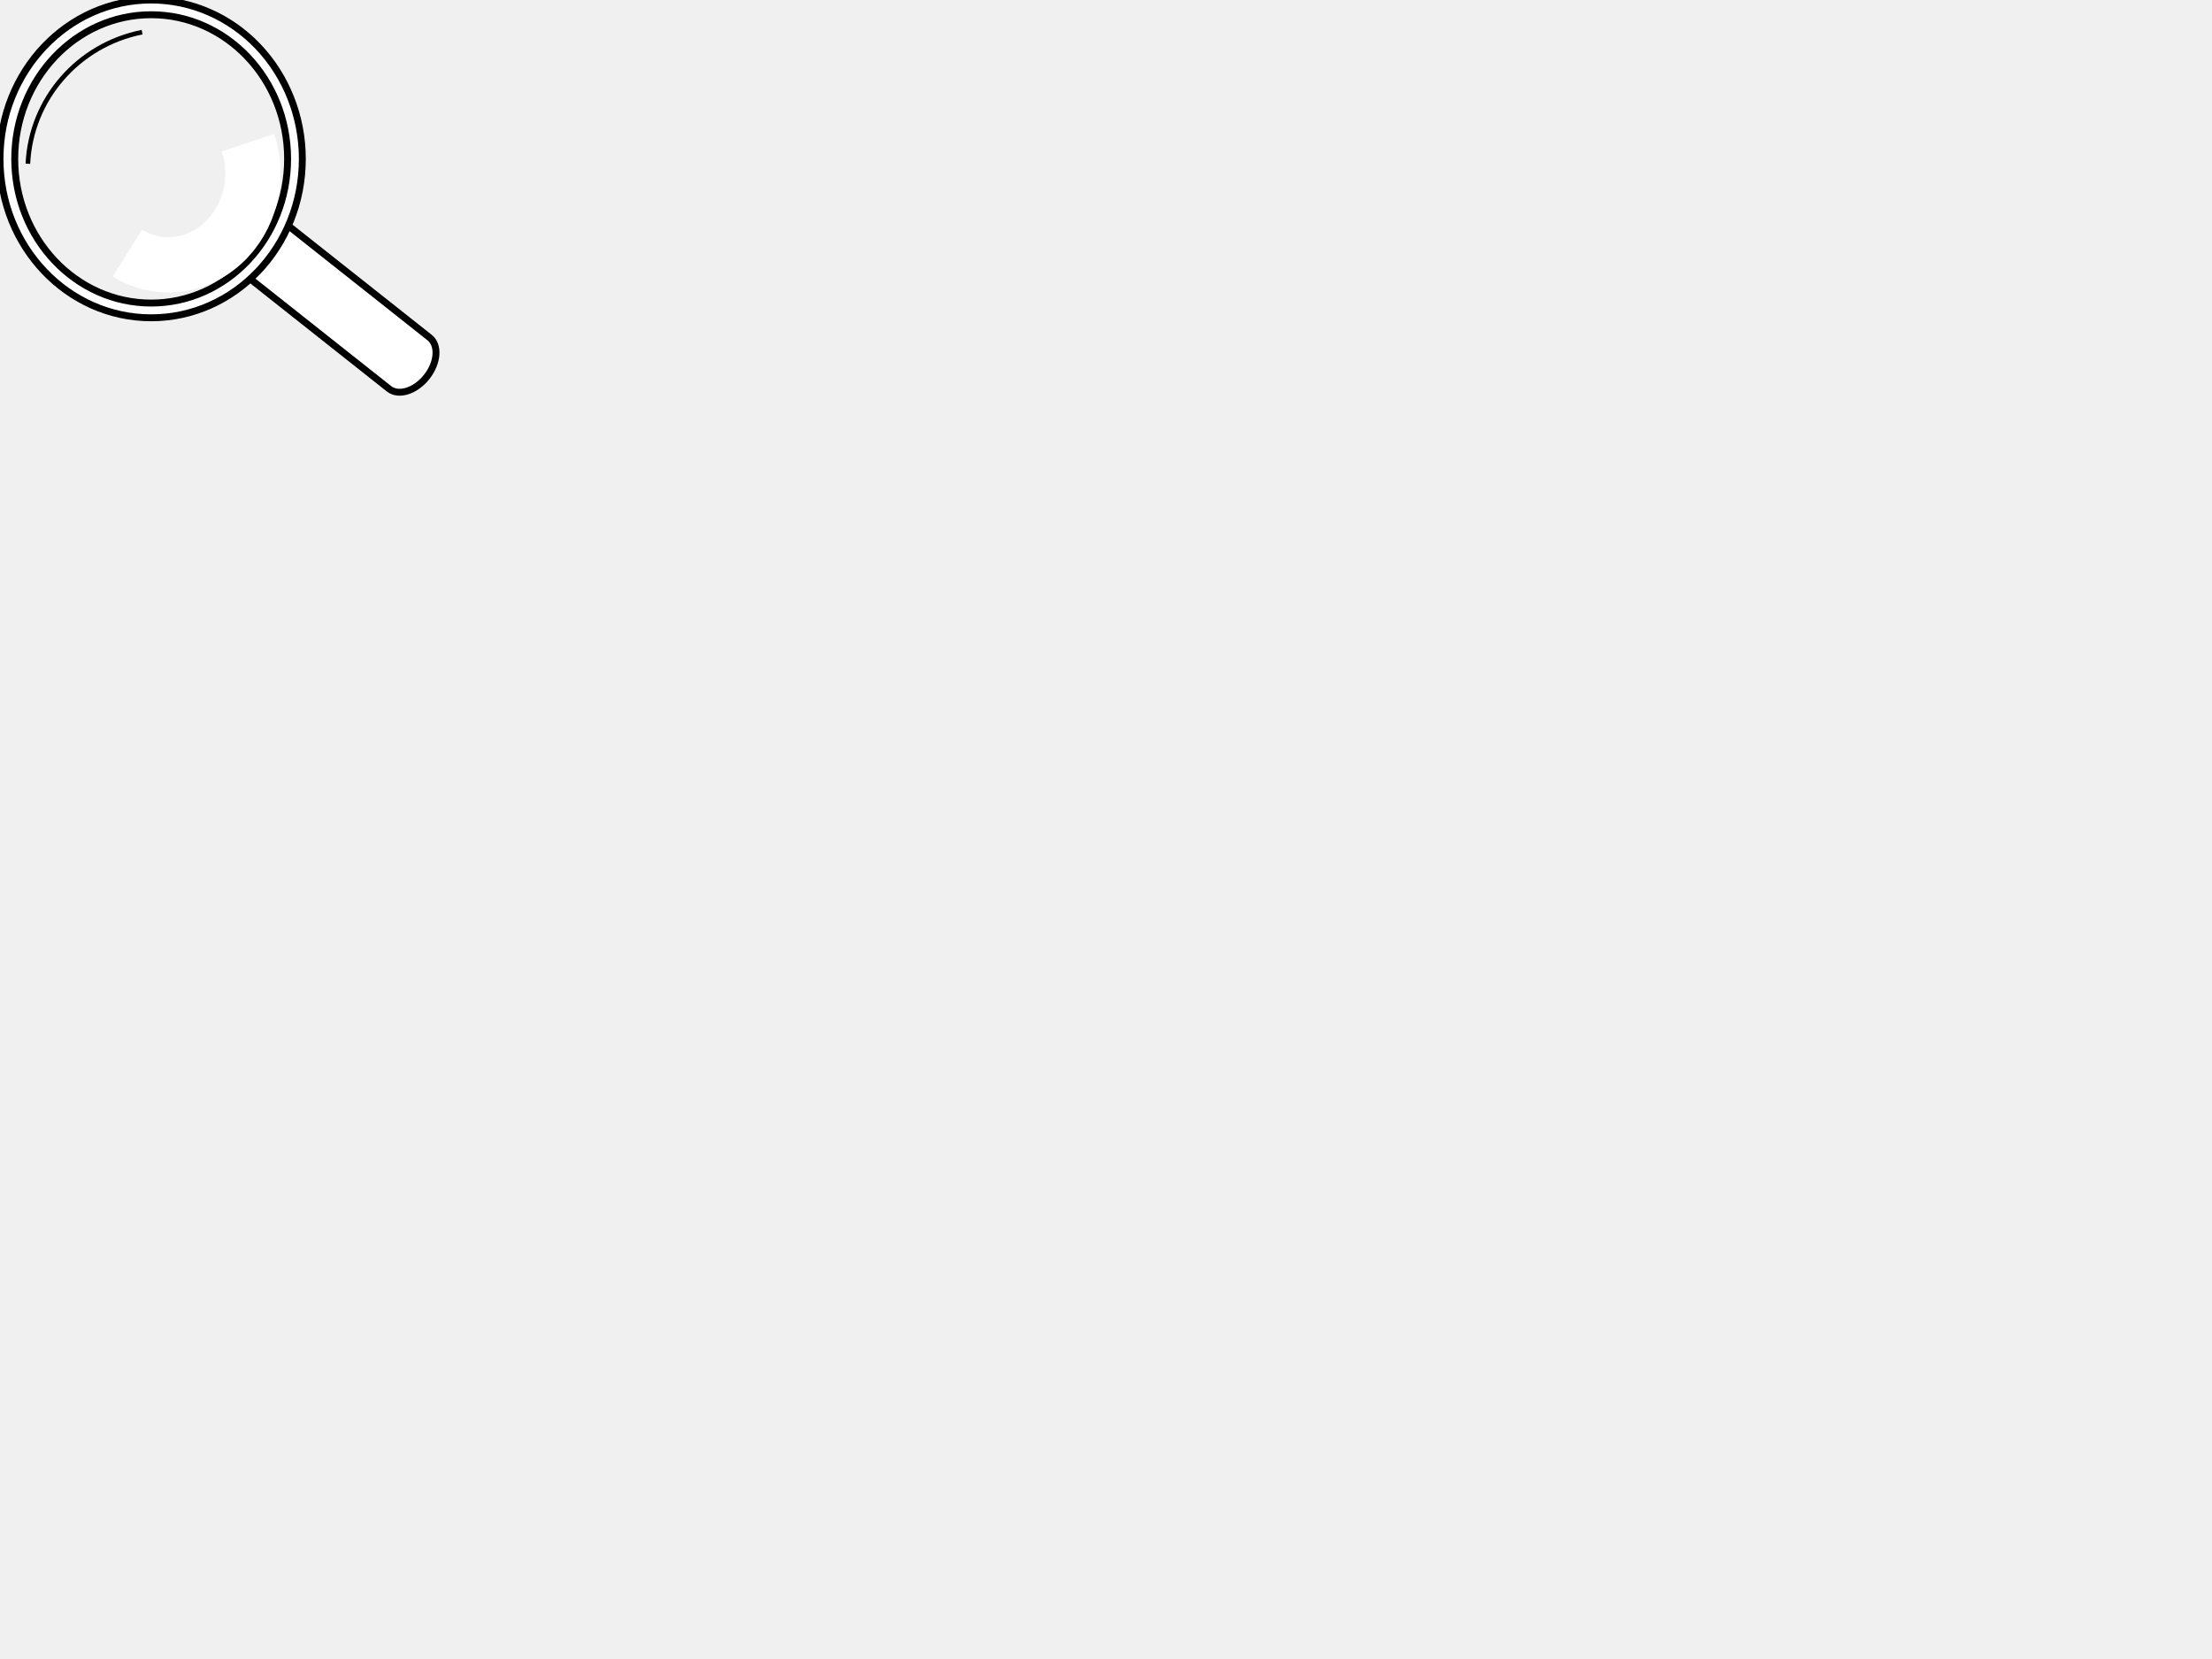
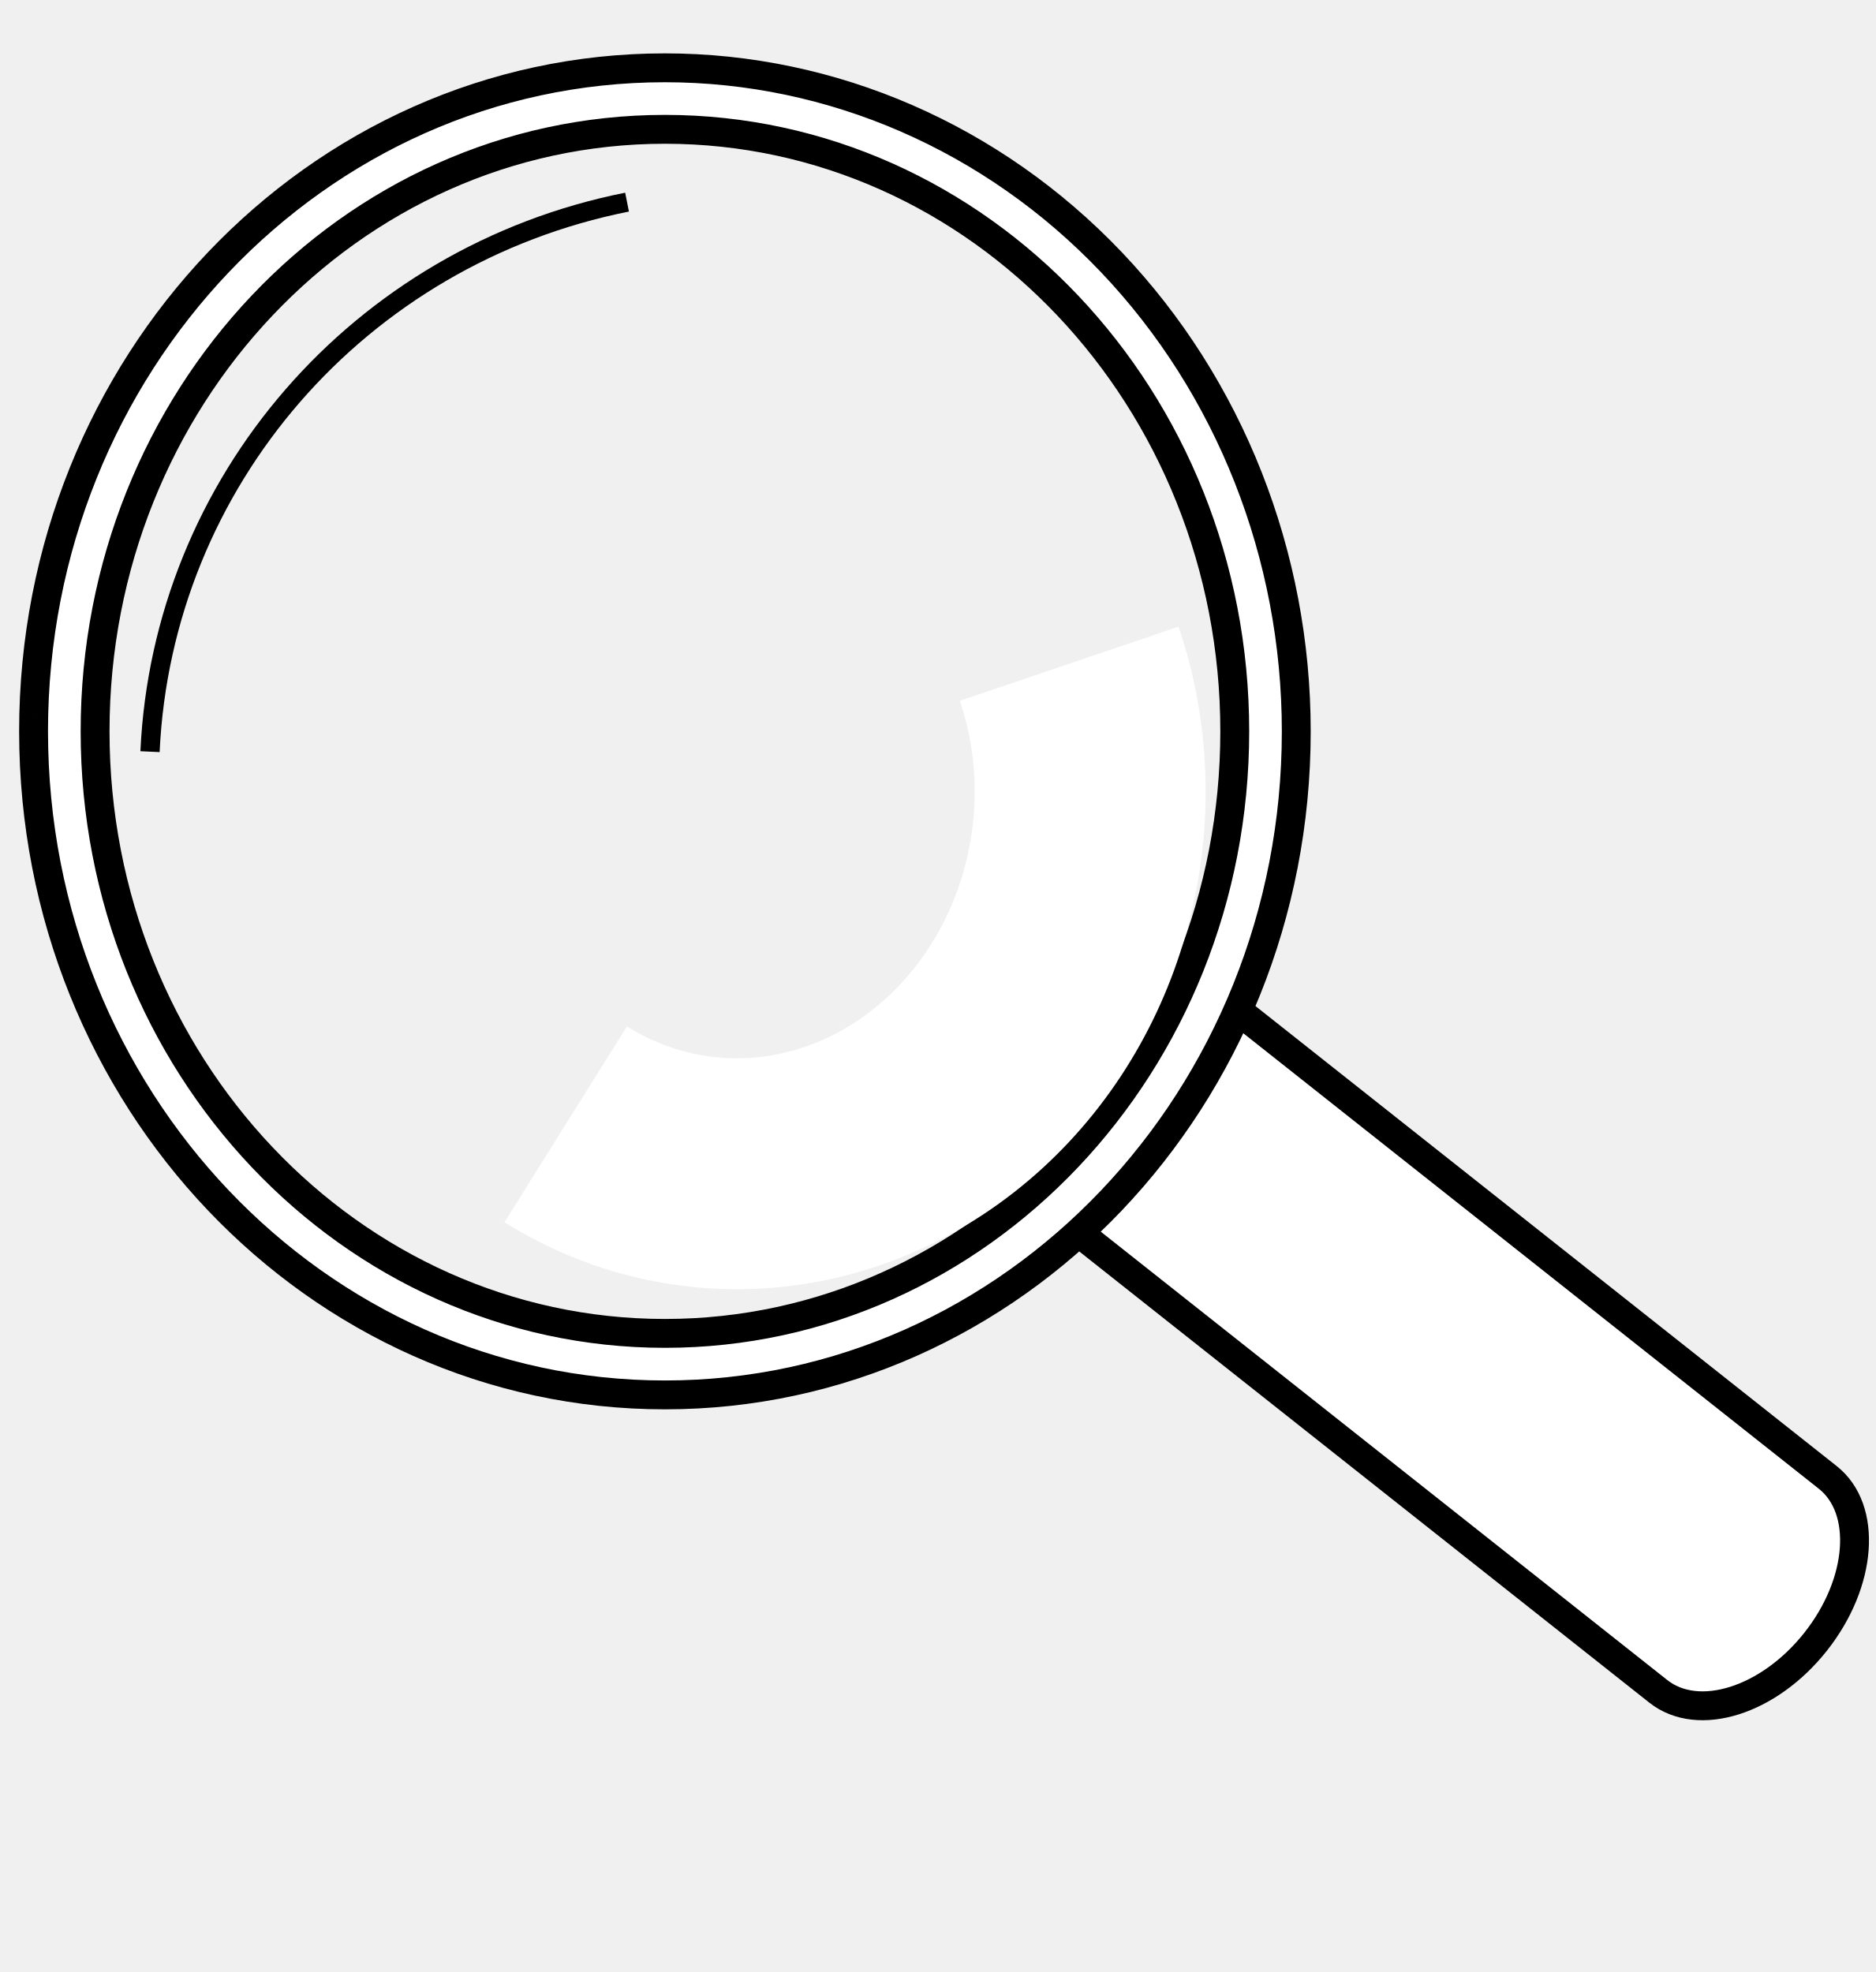
- <svg xmlns="http://www.w3.org/2000/svg" version="1.1" viewBox="0.0 0.0 960.0 720.0" fill="none" stroke="none" stroke-linecap="square" stroke-miterlimit="10">
+ <svg xmlns="http://www.w3.org/2000/svg" version="1.1" viewBox="0.0 0.0 194.898 204.945" fill="none" stroke="none" stroke-linecap="square" stroke-miterlimit="10">
  <clipPath id="p.0">
-     <path d="m0 0l960.0 0l0 720.0l-960.0 0l0 -720.0z" clip-rule="nonzero" />
+     <path d="m0 0l194.898 0l0 204.945l-194.898 0l0 -204.945z" clip-rule="nonzero" />
  </clipPath>
  <g clip-path="url(#p.0)">
-     <path fill="#000000" fill-opacity="0.0" d="m0 0l960.0 0l0 720.0l-960.0 0z" fill-rule="evenodd" />
-     <path fill="#ffffff" d="m100.353 114.525l0 0c4.164 3.296 11.481 0.99 16.343 -5.15c4.862 -6.14 5.427 -13.79 1.263 -17.086l68.479 54.205c4.164 3.296 3.599 10.946 -1.263 17.086c-4.862 6.14 -12.179 8.446 -16.343 5.15z" fill-rule="evenodd" />
-     <path fill="#ffffff" d="m100.353 114.525l0 0c-4.164 -3.296 -3.599 -10.946 1.263 -17.086c4.862 -6.14 12.179 -8.446 16.343 -5.15l0 0c4.164 3.296 3.599 10.946 -1.263 17.086c-4.862 6.14 -12.179 8.446 -16.343 5.15z" fill-rule="evenodd" />
-     <path fill="#000000" fill-opacity="0.0" d="m117.96 92.289l0 0c4.164 3.296 3.599 10.946 -1.263 17.086c-4.862 6.14 -12.179 8.446 -16.343 5.15l0 0c-4.164 -3.296 -3.599 -10.946 1.263 -17.086c4.862 -6.14 12.179 -8.446 16.343 -5.15l68.479 54.205c4.164 3.296 3.599 10.946 -1.263 17.086c-4.862 6.14 -12.179 8.446 -16.343 5.15l-68.479 -54.205" fill-rule="evenodd" />
-     <path stroke="#000000" stroke-width="3.0" stroke-linejoin="round" stroke-linecap="butt" d="m117.96 92.289l0 0c4.164 3.296 3.599 10.946 -1.263 17.086c-4.862 6.14 -12.179 8.446 -16.343 5.15l0 0c-4.164 -3.296 -3.599 -10.946 1.263 -17.086c4.862 -6.14 12.179 -8.446 16.343 -5.15l68.479 54.205c4.164 3.296 3.599 10.946 -1.263 17.086c-4.862 6.14 -12.179 8.446 -16.343 5.15l-68.479 -54.205" fill-rule="evenodd" />
-     <path fill="#ffffff" d="m0 68.961l0 0c0 -38.086 29.373 -68.961 65.606 -68.961l0 0c17.4 0 34.087 7.265 46.391 20.198c12.304 12.933 19.216 30.473 19.216 48.763l0 0c0 38.086 -29.373 68.961 -65.606 68.961l0 0c-36.233 0 -65.606 -30.875 -65.606 -68.961zm6.393 0l0 0c0 34.555 26.511 62.568 59.214 62.568c32.703 0 59.214 -28.013 59.214 -62.568l0 0c0 -34.555 -26.511 -62.568 -59.214 -62.568l0 0c-32.703 0 -59.214 28.013 -59.214 62.568z" fill-rule="evenodd" />
-     <path stroke="#000000" stroke-width="3.0" stroke-linejoin="round" stroke-linecap="butt" d="m0 68.961l0 0c0 -38.086 29.373 -68.961 65.606 -68.961l0 0c17.4 0 34.087 7.265 46.391 20.198c12.304 12.933 19.216 30.473 19.216 48.763l0 0c0 38.086 -29.373 68.961 -65.606 68.961l0 0c-36.233 0 -65.606 -30.875 -65.606 -68.961zm6.393 0l0 0c0 34.555 26.511 62.568 59.214 62.568c32.703 0 59.214 -28.013 59.214 -62.568l0 0c0 -34.555 -26.511 -62.568 -59.214 -62.568l0 0c-32.703 0 -59.214 28.013 -59.214 62.568z" fill-rule="evenodd" />
-     <path fill="#000000" fill-opacity="0.0" d="m12.1 71.071l0 0c1.293 -28.025 21.725 -51.565 49.571 -57.111l12.334 59.978z" fill-rule="evenodd" />
-     <path fill="#000000" fill-opacity="0.0" d="m12.1 71.071l0 0c1.293 -28.025 21.725 -51.565 49.571 -57.111" fill-rule="evenodd" />
-     <path stroke="#000000" stroke-width="2.0" stroke-linejoin="round" stroke-linecap="butt" d="m12.1 71.071l0 0c1.293 -28.025 21.725 -51.565 49.571 -57.111" fill-rule="evenodd" />
-     <path fill="#000000" fill-opacity="0.0" d="m107.618 61.935l0 0c5.218 15.384 0.856 32.84 -10.893 43.588c-11.748 10.748 -28.339 12.461 -41.427 4.277l18.471 -33.832z" fill-rule="evenodd" />
-     <path fill="#000000" fill-opacity="0.0" d="m107.618 61.935l0 0c5.218 15.384 0.856 32.84 -10.893 43.588c-11.748 10.748 -28.339 12.461 -41.427 4.277" fill-rule="evenodd" />
-     <path stroke="#ffffff" stroke-width="24.0" stroke-linejoin="round" stroke-linecap="butt" d="m107.618 61.935l0 0c5.218 15.384 0.856 32.84 -10.893 43.588c-11.748 10.748 -28.339 12.461 -41.427 4.277" fill-rule="evenodd" />
+     <path fill="#000000" fill-opacity="0.0" d="m0 0l194.898 0l0 204.945l-194.898 0z" fill-rule="evenodd" />
+     <path fill="#ffffff" d="m103.842 121.572l0 0c4.164 3.296 11.481 0.99 16.343 -5.15c4.862 -6.14 5.427 -13.79 1.263 -17.086l68.479 54.205c4.164 3.296 3.599 10.946 -1.263 17.086c-4.862 6.14 -12.179 8.446 -16.343 5.15z" fill-rule="evenodd" />
+     <path fill="#ffffff" d="m103.842 121.572l0 0c-4.164 -3.296 -3.599 -10.946 1.263 -17.086c4.862 -6.14 12.179 -8.446 16.343 -5.15l0 0c4.164 3.296 3.598 10.946 -1.263 17.086c-4.862 6.14 -12.179 8.446 -16.343 5.15z" fill-rule="evenodd" />
+     <path fill="#000000" fill-opacity="0.0" d="m121.448 99.336l0 0c4.164 3.296 3.598 10.946 -1.263 17.086c-4.862 6.14 -12.179 8.446 -16.343 5.15l0 0c-4.164 -3.296 -3.599 -10.946 1.263 -17.086c4.862 -6.14 12.179 -8.446 16.343 -5.15l68.479 54.205c4.164 3.296 3.599 10.946 -1.263 17.086c-4.862 6.14 -12.179 8.446 -16.343 5.15l-68.479 -54.205" fill-rule="evenodd" />
+     <path stroke="#000000" stroke-width="3.0" stroke-linejoin="round" stroke-linecap="butt" d="m121.448 99.336l0 0c4.164 3.296 3.598 10.946 -1.263 17.086c-4.862 6.14 -12.179 8.446 -16.343 5.15l0 0c-4.164 -3.296 -3.599 -10.946 1.263 -17.086c4.862 -6.14 12.179 -8.446 16.343 -5.15l68.479 54.205c4.164 3.296 3.599 10.946 -1.263 17.086c-4.862 6.14 -12.179 8.446 -16.343 5.15l-68.479 -54.205" fill-rule="evenodd" />
+     <path fill="#ffffff" d="m3.488 76.008l0 0c0 -38.086 29.373 -68.961 65.606 -68.961l0 0c17.4 0 34.087 7.265 46.391 20.198c12.304 12.933 19.216 30.473 19.216 48.763l0 0c0 38.086 -29.373 68.961 -65.606 68.961l0 0c-36.233 0 -65.606 -30.875 -65.606 -68.961zm6.393 0l0 0c0 34.555 26.511 62.568 59.214 62.568c32.703 0 59.214 -28.013 59.214 -62.568l0 0c0 -34.555 -26.511 -62.568 -59.214 -62.568l0 0c-32.703 0 -59.214 28.013 -59.214 62.568z" fill-rule="evenodd" />
+     <path stroke="#000000" stroke-width="3.0" stroke-linejoin="round" stroke-linecap="butt" d="m3.488 76.008l0 0c0 -38.086 29.373 -68.961 65.606 -68.961l0 0c17.4 0 34.087 7.265 46.391 20.198c12.304 12.933 19.216 30.473 19.216 48.763l0 0c0 38.086 -29.373 68.961 -65.606 68.961l0 0c-36.233 0 -65.606 -30.875 -65.606 -68.961zm6.393 0l0 0c0 34.555 26.511 62.568 59.214 62.568c32.703 0 59.214 -28.013 59.214 -62.568l0 0c0 -34.555 -26.511 -62.568 -59.214 -62.568l0 0c-32.703 0 -59.214 28.013 -59.214 62.568z" fill-rule="evenodd" />
+     <path fill="#000000" fill-opacity="0.0" d="m15.588 78.118l0 0c1.293 -28.025 21.725 -51.565 49.571 -57.111l12.334 59.978z" fill-rule="evenodd" />
+     <path fill="#000000" fill-opacity="0.0" d="m15.588 78.118l0 0c1.293 -28.025 21.725 -51.565 49.571 -57.111" fill-rule="evenodd" />
+     <path stroke="#000000" stroke-width="2.0" stroke-linejoin="round" stroke-linecap="butt" d="m15.588 78.118l0 0c1.293 -28.025 21.725 -51.565 49.571 -57.111" fill-rule="evenodd" />
+     <path fill="#000000" fill-opacity="0.0" d="m111.106 68.982l0 0c5.218 15.384 0.856 32.84 -10.893 43.588c-11.748 10.748 -28.339 12.461 -41.427 4.277l18.471 -33.832z" fill-rule="evenodd" />
+     <path fill="#000000" fill-opacity="0.0" d="m111.106 68.982l0 0c5.218 15.384 0.856 32.84 -10.893 43.588c-11.748 10.748 -28.339 12.461 -41.427 4.277" fill-rule="evenodd" />
+     <path stroke="#ffffff" stroke-width="24.0" stroke-linejoin="round" stroke-linecap="butt" d="m111.106 68.982l0 0c5.218 15.384 0.856 32.84 -10.893 43.588c-11.748 10.748 -28.339 12.461 -41.427 4.277" fill-rule="evenodd" />
  </g>
</svg>
